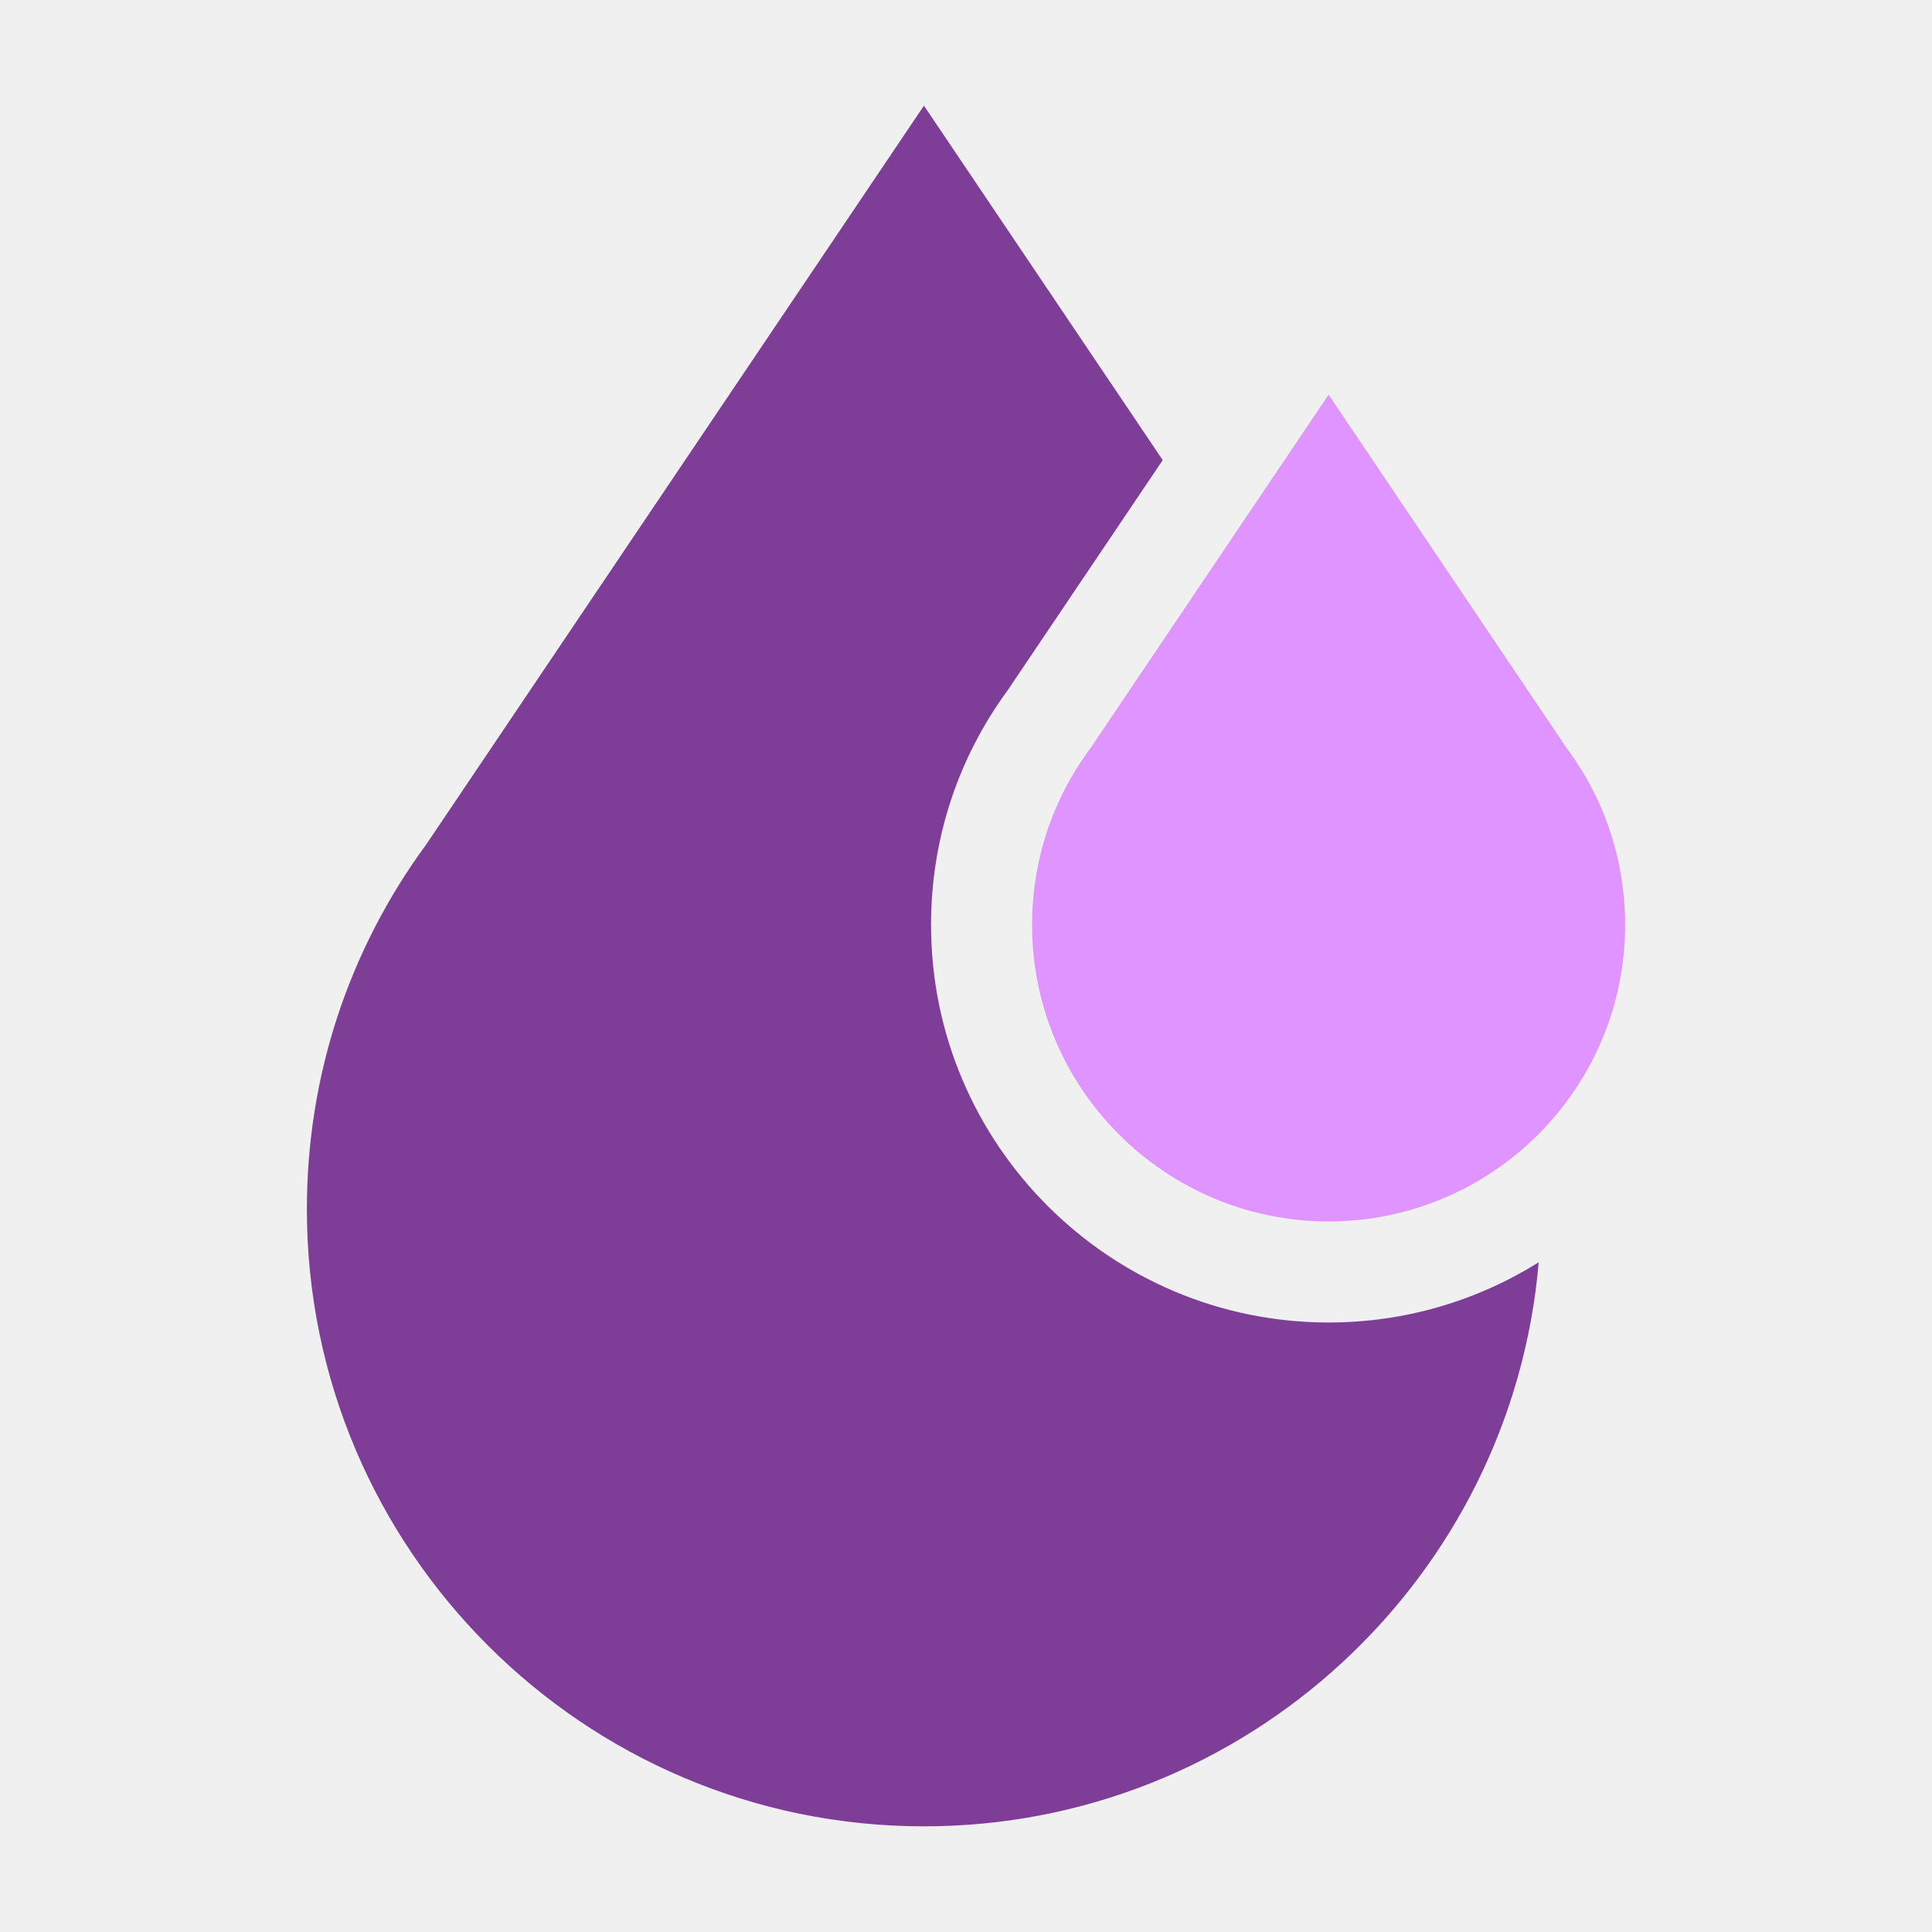
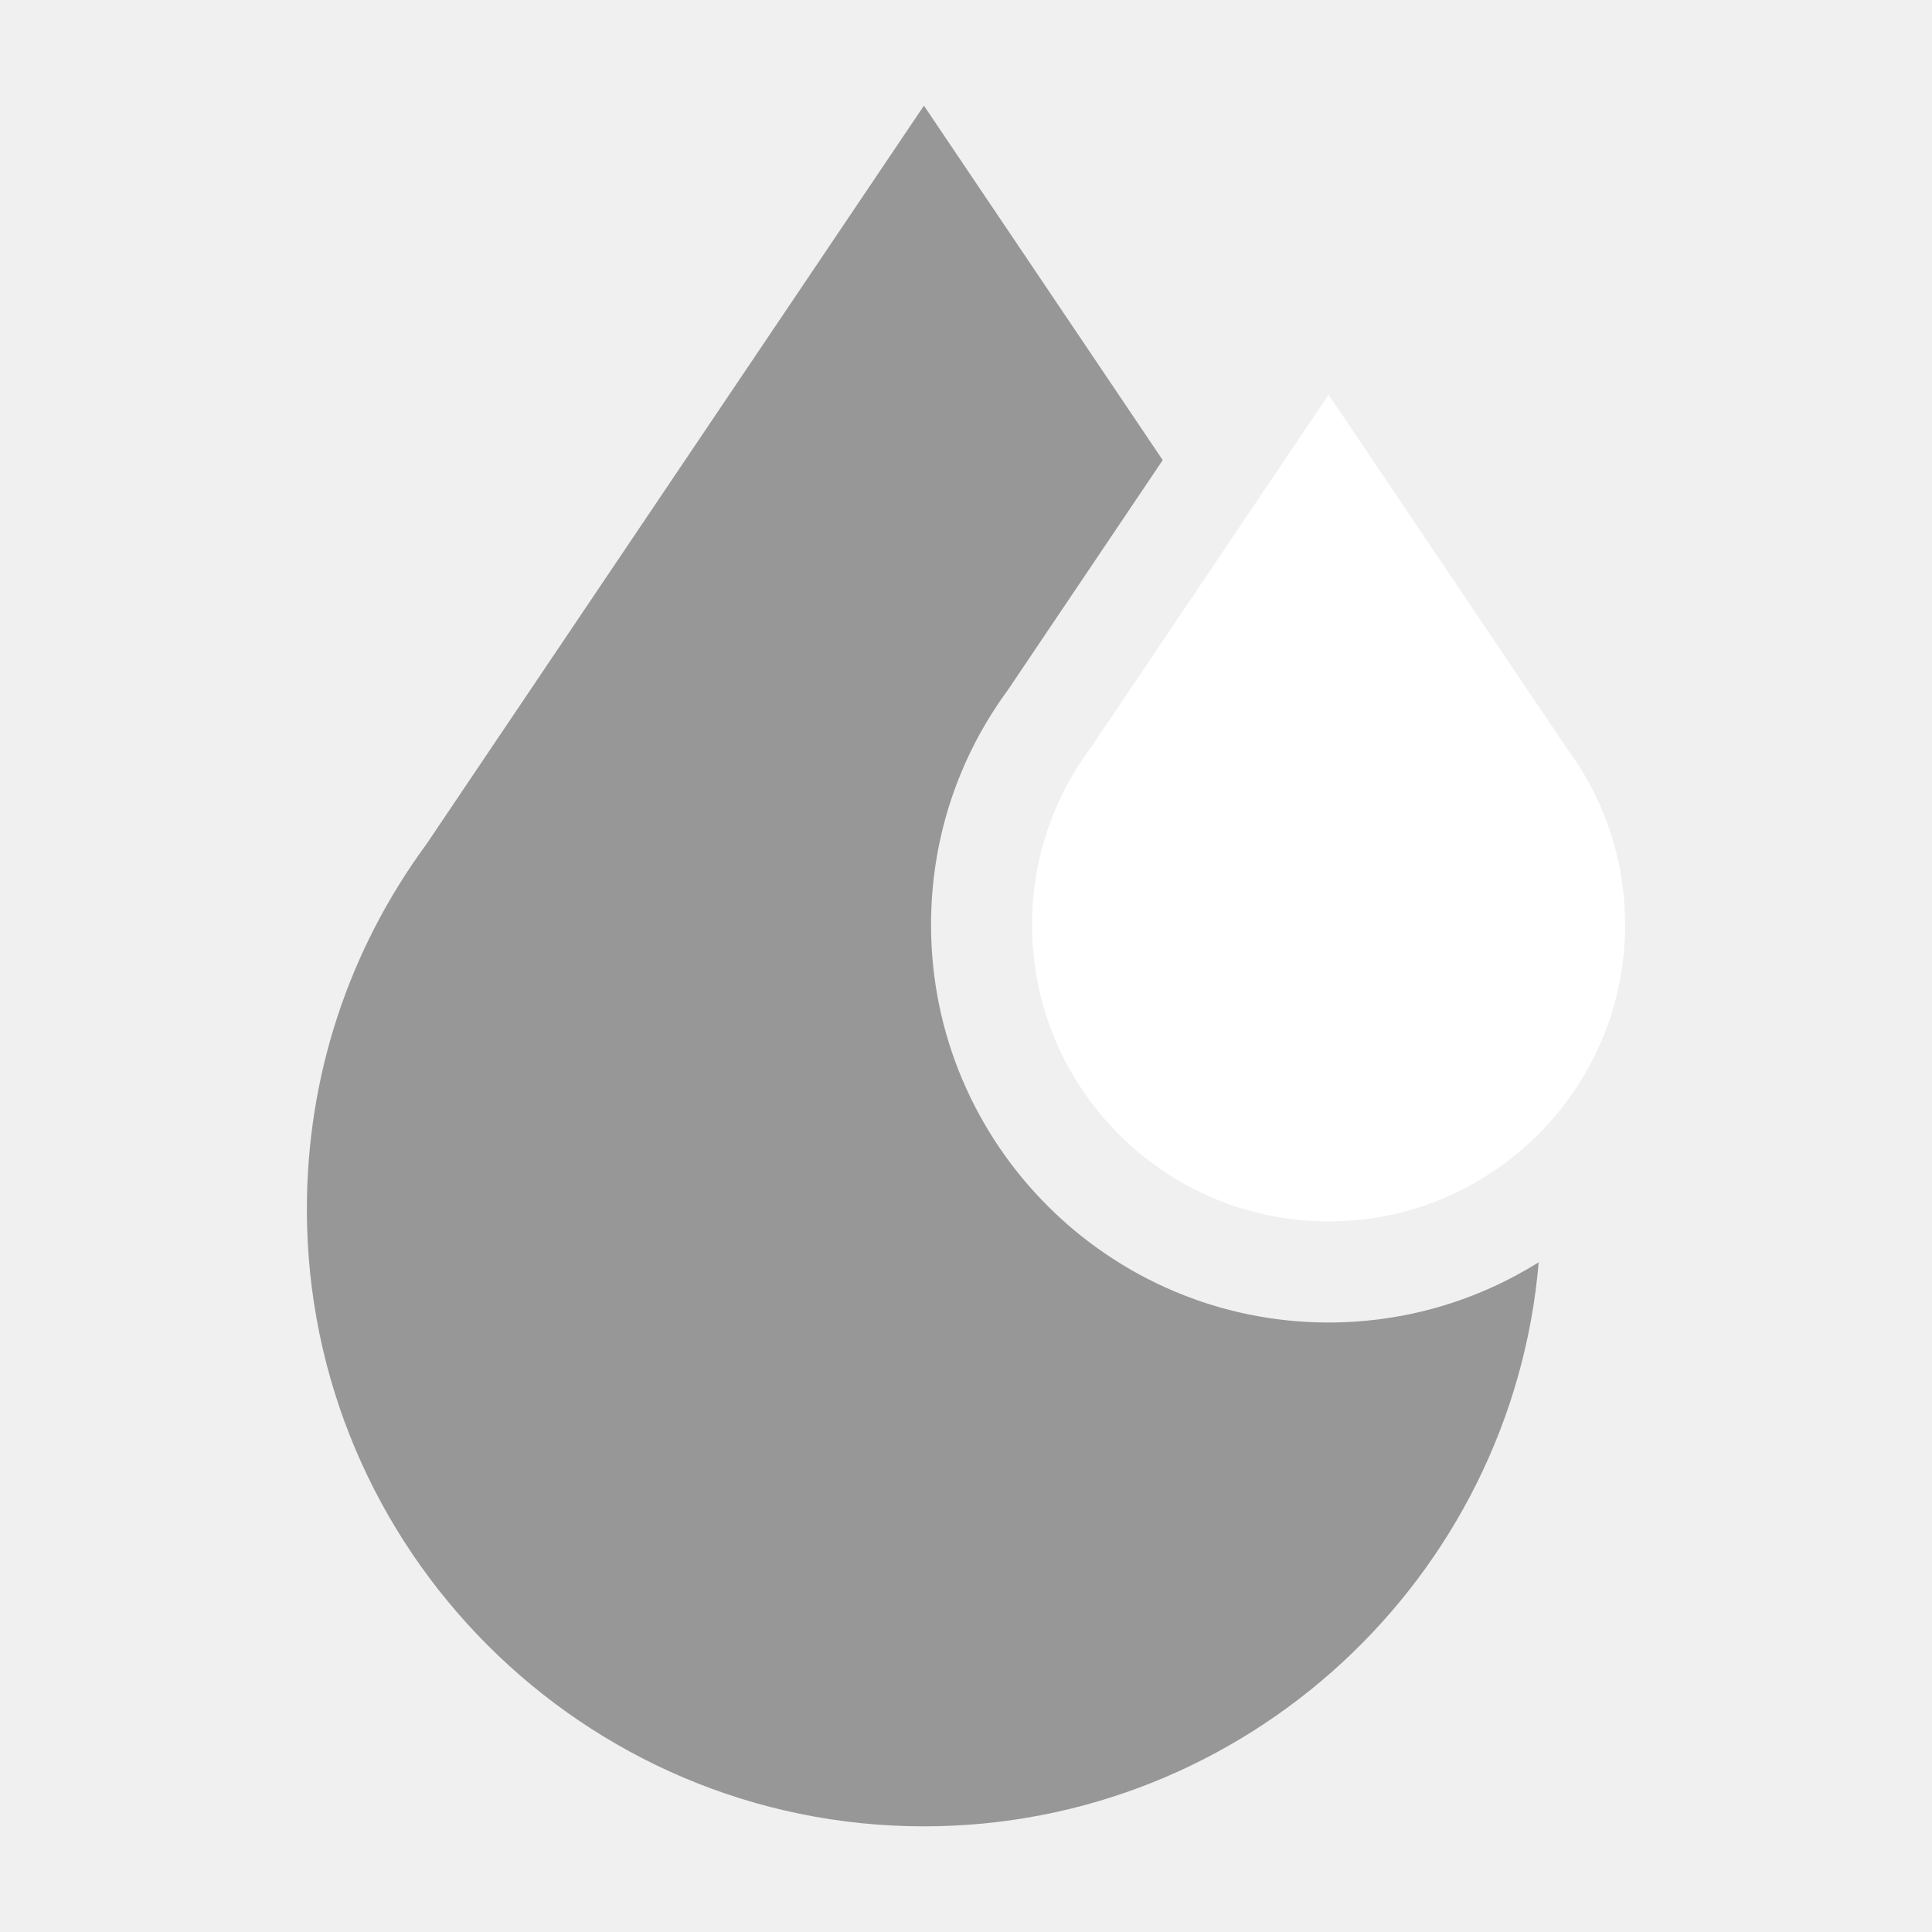
<svg xmlns="http://www.w3.org/2000/svg" width="128" height="128" viewBox="0 0 128 128" fill="none">
-   <path d="M103.839 49.623L103.667 49.39L103.633 49.322L88.023 26.148L72.412 49.322L72.38 49.387L72.206 49.623C69.701 53.016 68.377 57.046 68.377 61.279C68.377 72.112 77.19 80.924 88.023 80.924C98.855 80.924 107.668 72.111 107.668 61.279C107.668 57.046 106.344 53.015 103.839 49.623Z" fill="#E094FF" />
-   <path d="M88.023 87.619C73.5 87.619 61.684 75.803 61.684 61.28C61.684 55.635 63.443 50.255 66.771 45.718L77.033 30.484L61.213 7L28.252 55.929C23.07 62.982 20.331 71.344 20.331 80.118C20.331 102.66 38.671 121 61.214 121C82.573 121 100.156 104.534 101.943 83.63C97.902 86.156 93.13 87.619 88.023 87.619Z" fill="#7E3E98" />
+   <path d="M103.839 49.623L103.667 49.39L103.633 49.322L88.023 26.148L72.412 49.322L72.38 49.387L72.206 49.623C69.701 53.016 68.377 57.046 68.377 61.279C68.377 72.112 77.19 80.924 88.023 80.924C98.855 80.924 107.668 72.111 107.668 61.279C107.668 57.046 106.344 53.015 103.839 49.623Z" fill="white" />
+   <path d="M88.023 87.619C73.5 87.619 61.684 75.803 61.684 61.28C61.684 55.635 63.443 50.255 66.771 45.718L77.033 30.484L61.213 7L28.252 55.929C23.07 62.982 20.331 71.344 20.331 80.118C20.331 102.66 38.671 121 61.214 121C82.573 121 100.156 104.534 101.943 83.63C97.902 86.156 93.13 87.619 88.023 87.619Z" fill="#979797" />
</svg>
